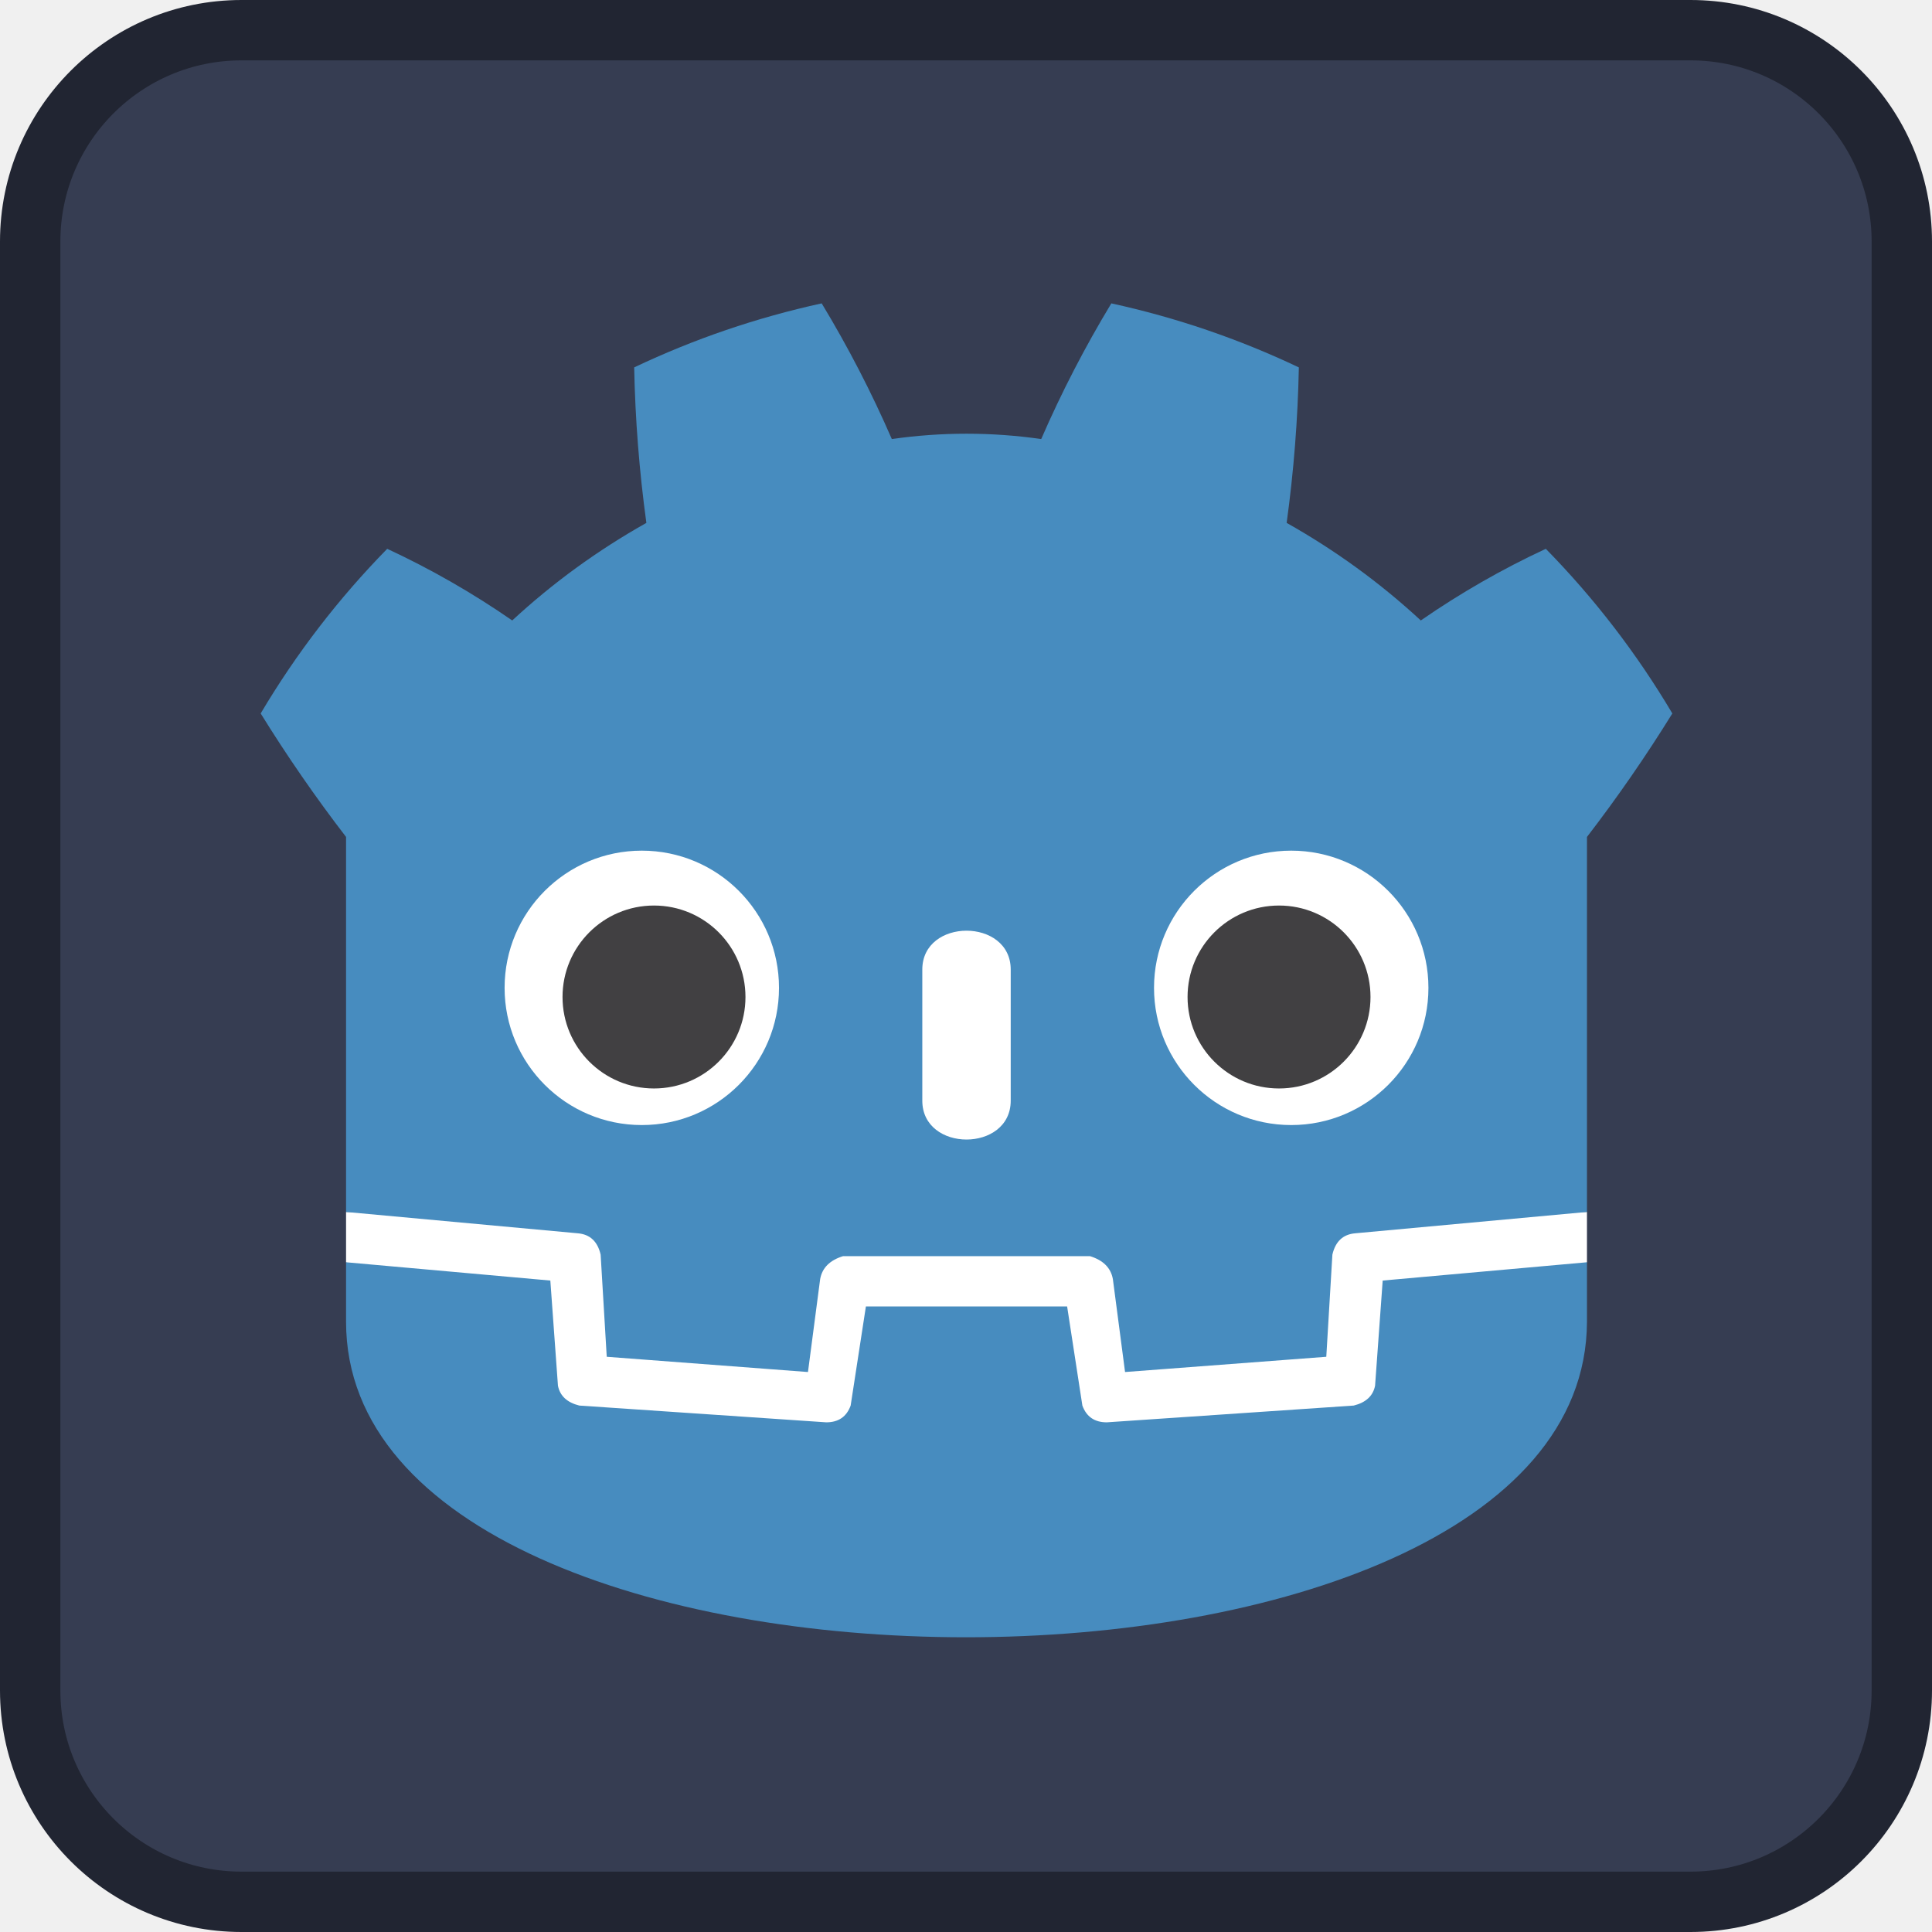
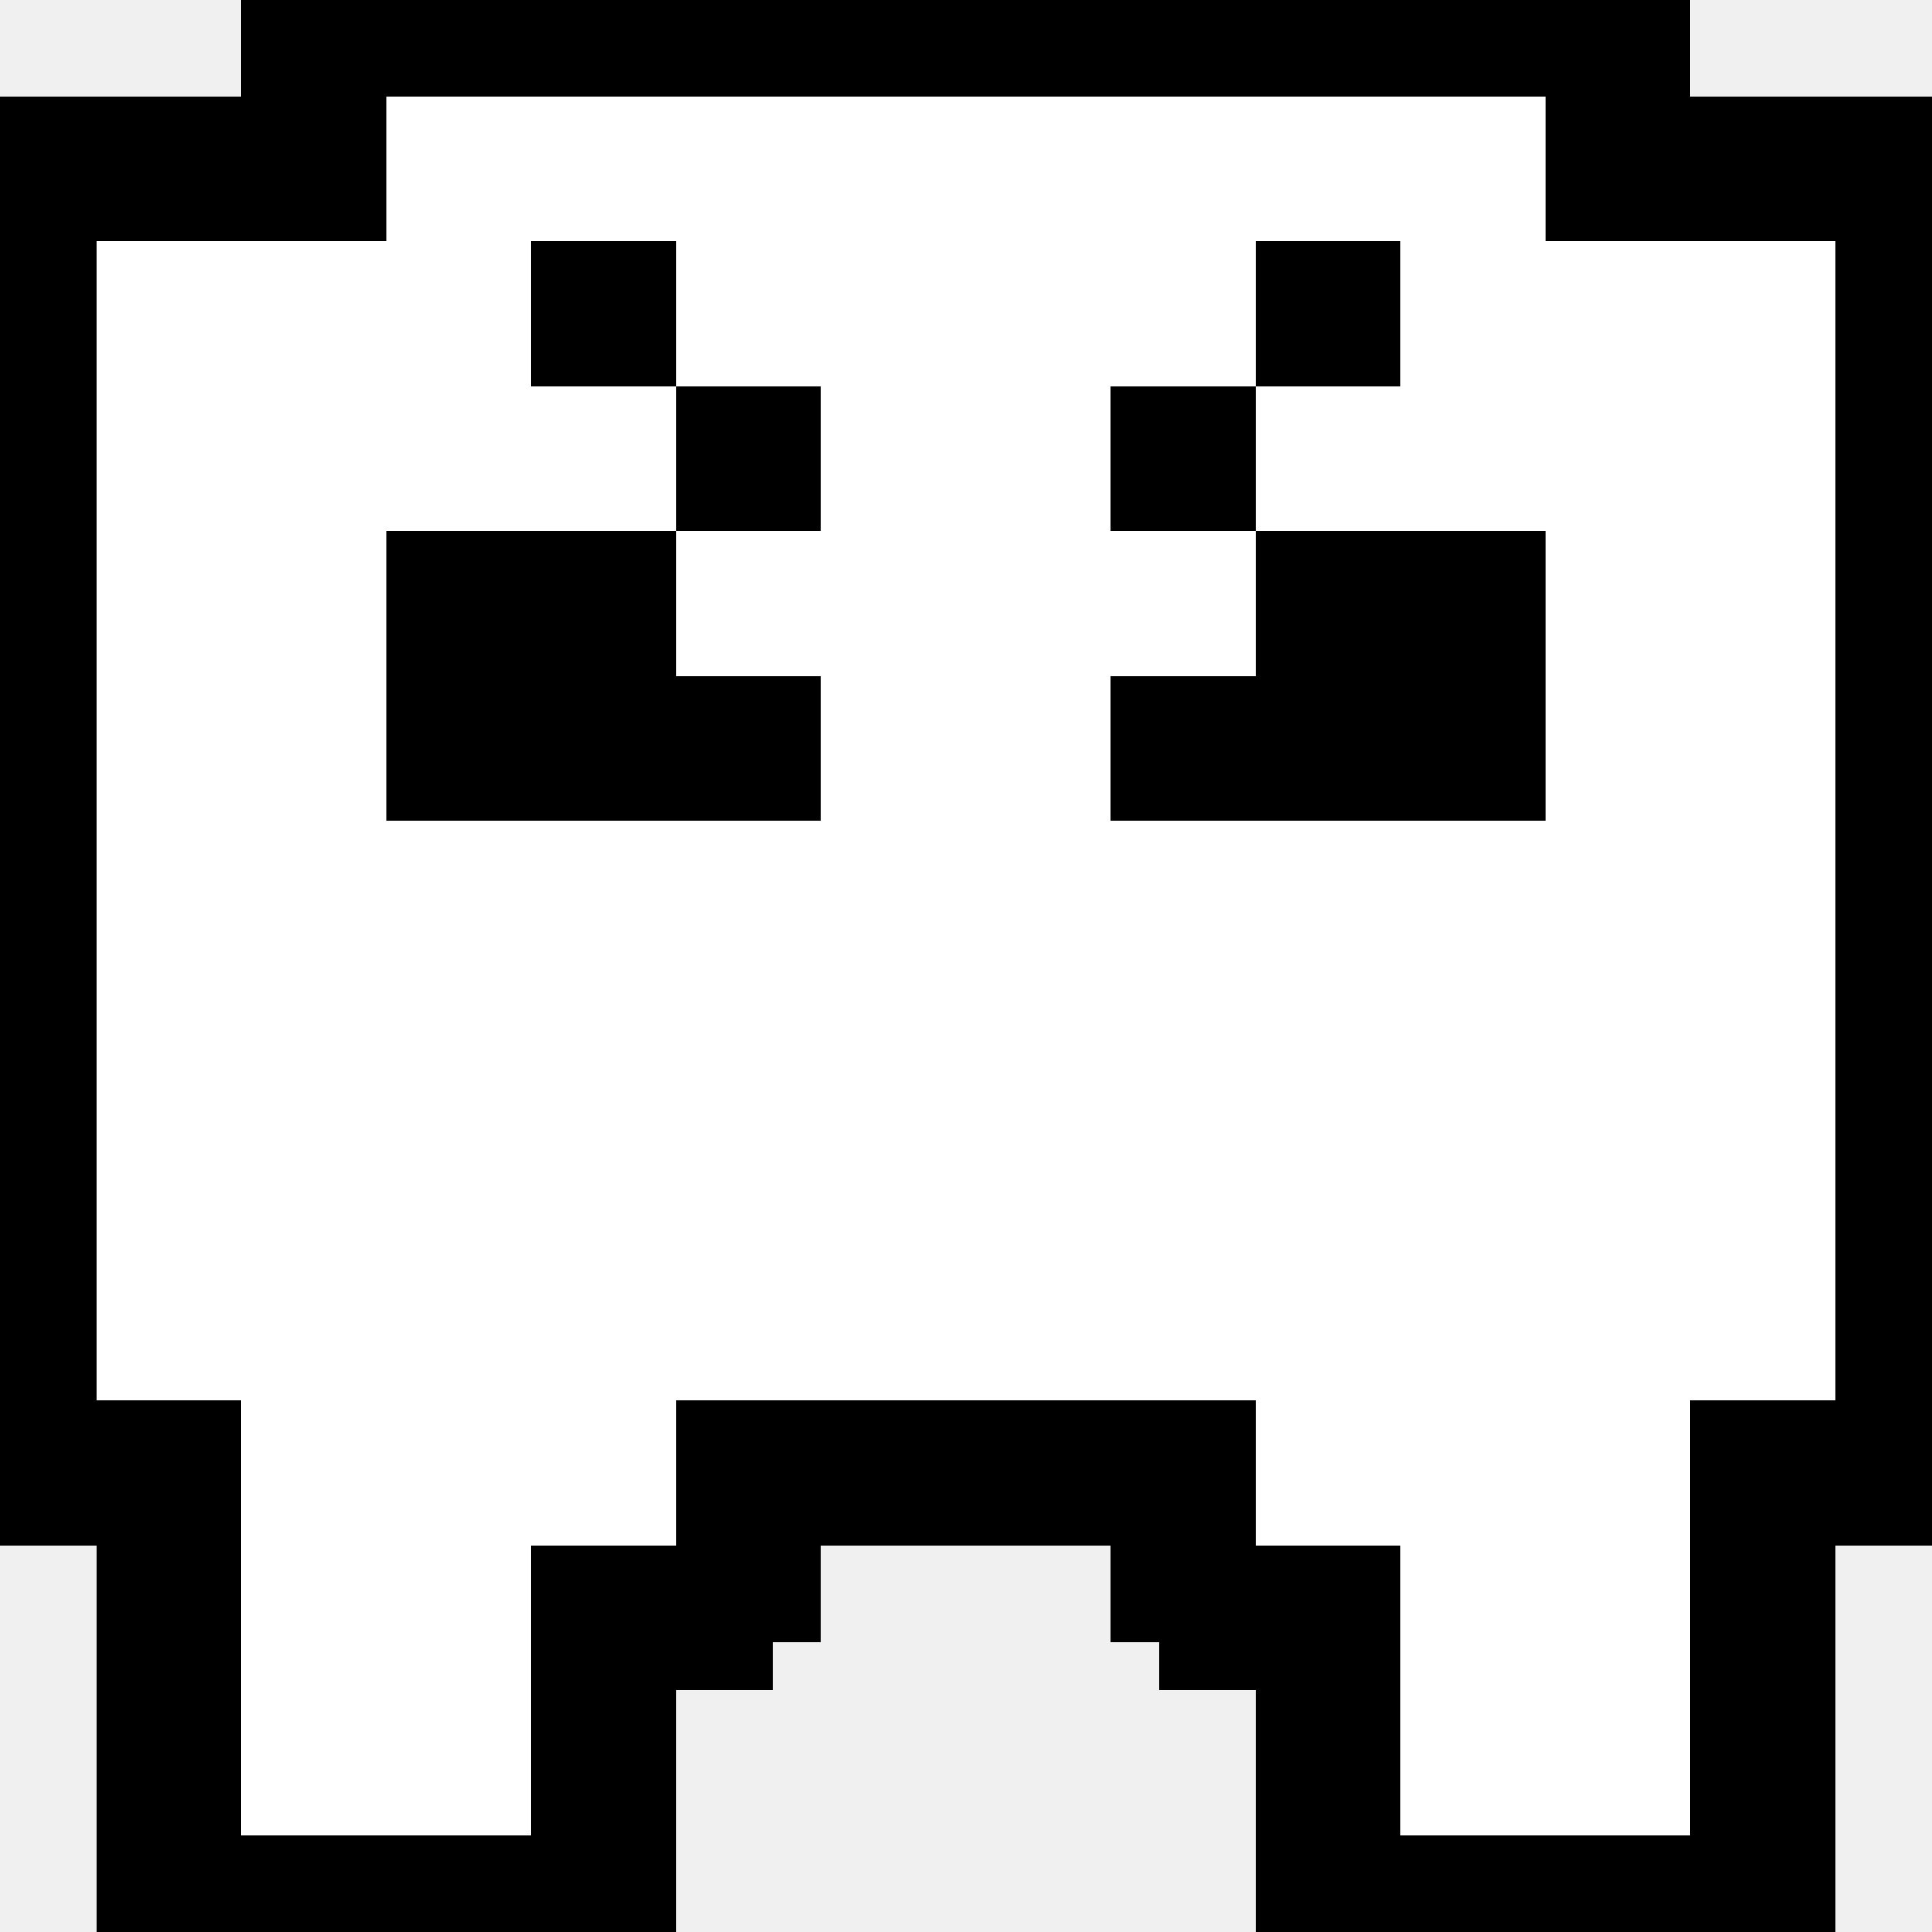
- <svg xmlns="http://www.w3.org/2000/svg" width="128" height="128">
-   <rect width="124" height="124" x="2" y="2" fill="#363d52" stroke="#212532" stroke-width="4" rx="14" />
-   <g fill="#fff" transform="translate(12.322 12.322)scale(.101)">
-     <path d="M105 673v33q407 354 814 0v-33z" />
-     <path fill="#478cbf" d="m105 673 152 14q12 1 15 14l4 67 132 10 8-61q2-11 15-15h162q13 4 15 15l8 61 132-10 4-67q3-13 15-14l152-14V427q30-39 56-81-35-59-83-108-43 20-82 47-40-37-88-64 7-51 8-102-59-28-123-42-26 43-46 89-49-7-98 0-20-46-46-89-64 14-123 42 1 51 8 102-48 27-88 64-39-27-82-47-48 49-83 108 26 42 56 81zm0 33v39c0 276 813 276 814 0v-39l-134 12-5 69q-2 10-14 13l-162 11q-12 0-16-11l-10-65H446l-10 65q-4 11-16 11l-162-11q-12-3-14-13l-5-69z" />
-     <path d="M483 600c0 34 58 34 58 0v-86c0-34-58-34-58 0z" />
-     <circle cx="725" cy="526" r="90" />
-     <circle cx="299" cy="526" r="90" />
-   </g>
-   <g fill="#414042" transform="translate(12.322 12.322)scale(.101)">
-     <circle cx="307" cy="532" r="60" />
-     <circle cx="717" cy="532" r="60" />
-   </g>
+ <svg xmlns="http://www.w3.org/2000/svg" viewBox="0 -0.5 40 40" shape-rendering="crispEdges">
+   <path stroke="#000000" d="M5 0h30M5 1h30M0 2h8M32 2h8M0 3h8M32 3h8M0 4h8M32 4h8M0 5h2M11 5h3M26 5h3M38 5h2M0 6h2M11 6h3M26 6h3M38 6h2M0 7h2M11 7h3M26 7h3M38 7h2M0 8h2M14 8h3M23 8h3M38 8h2M0 9h2M14 9h3M23 9h3M38 9h2M0 10h2M14 10h3M23 10h3M38 10h2M0 11h2M8 11h6M26 11h6M38 11h2M0 12h2M8 12h6M26 12h6M38 12h2M0 13h2M8 13h6M26 13h6M38 13h2M0 14h2M8 14h9M23 14h9M38 14h2M0 15h2M8 15h9M23 15h9M38 15h2M0 16h2M8 16h9M23 16h9M38 16h2M0 17h2M38 17h2M0 18h2M38 18h2M0 19h2M38 19h2M0 20h2M38 20h2M0 21h2M38 21h2M0 22h2M38 22h2M0 23h2M38 23h2M0 24h2M38 24h2M0 25h2M38 25h2M0 26h2M38 26h2M0 27h2M38 27h2M0 28h2M38 28h2M0 29h5M14 29h12M35 29h5M0 30h5M14 30h12M35 30h5M0 31h5M14 31h12M35 31h5M2 32h3M11 32h6M23 32h6M35 32h3M2 33h3M11 33h6M23 33h6M35 33h3M2 34h3M11 34h5M24 34h5M35 34h3M2 35h3M11 35h3M26 35h3M35 35h3M2 36h3M11 36h3M26 36h3M35 36h3M2 37h3M11 37h3M26 37h3M35 37h3M2 38h12M26 38h12M2 39h12M26 39h12" />
+   <path stroke="#ffffff" d="M8 2h24M8 3h24M8 4h24M2 5h9M14 5h12M29 5h9M2 6h9M14 6h12M29 6h9M2 7h9M14 7h12M29 7h9M2 8h12M17 8h6M26 8h12M2 9h12M17 9h6M26 9h12M2 10h12M17 10h6M26 10h12M2 11h6M14 11h12M32 11h6M2 12h6M14 12h12M32 12h6M2 13h6M14 13h12M32 13h6M2 14h6M17 14h6M32 14h6M2 15h6M17 15h6M32 15h6M2 16h6M17 16h6M32 16h6M2 17h36M2 18h36M2 19h36M2 20h36M2 21h36M2 22h36M2 23h36M2 24h36M2 25h36M2 26h36M2 27h36M2 28h36M5 29h9M26 29h9M5 30h9M26 30h9M5 31h9M26 31h9M5 32h6M29 32h6M5 33h6M29 33h6M5 34h6M29 34h6M5 35h6M29 35h6M5 36h6M29 36h6M5 37h6M29 37h6" />
</svg>
